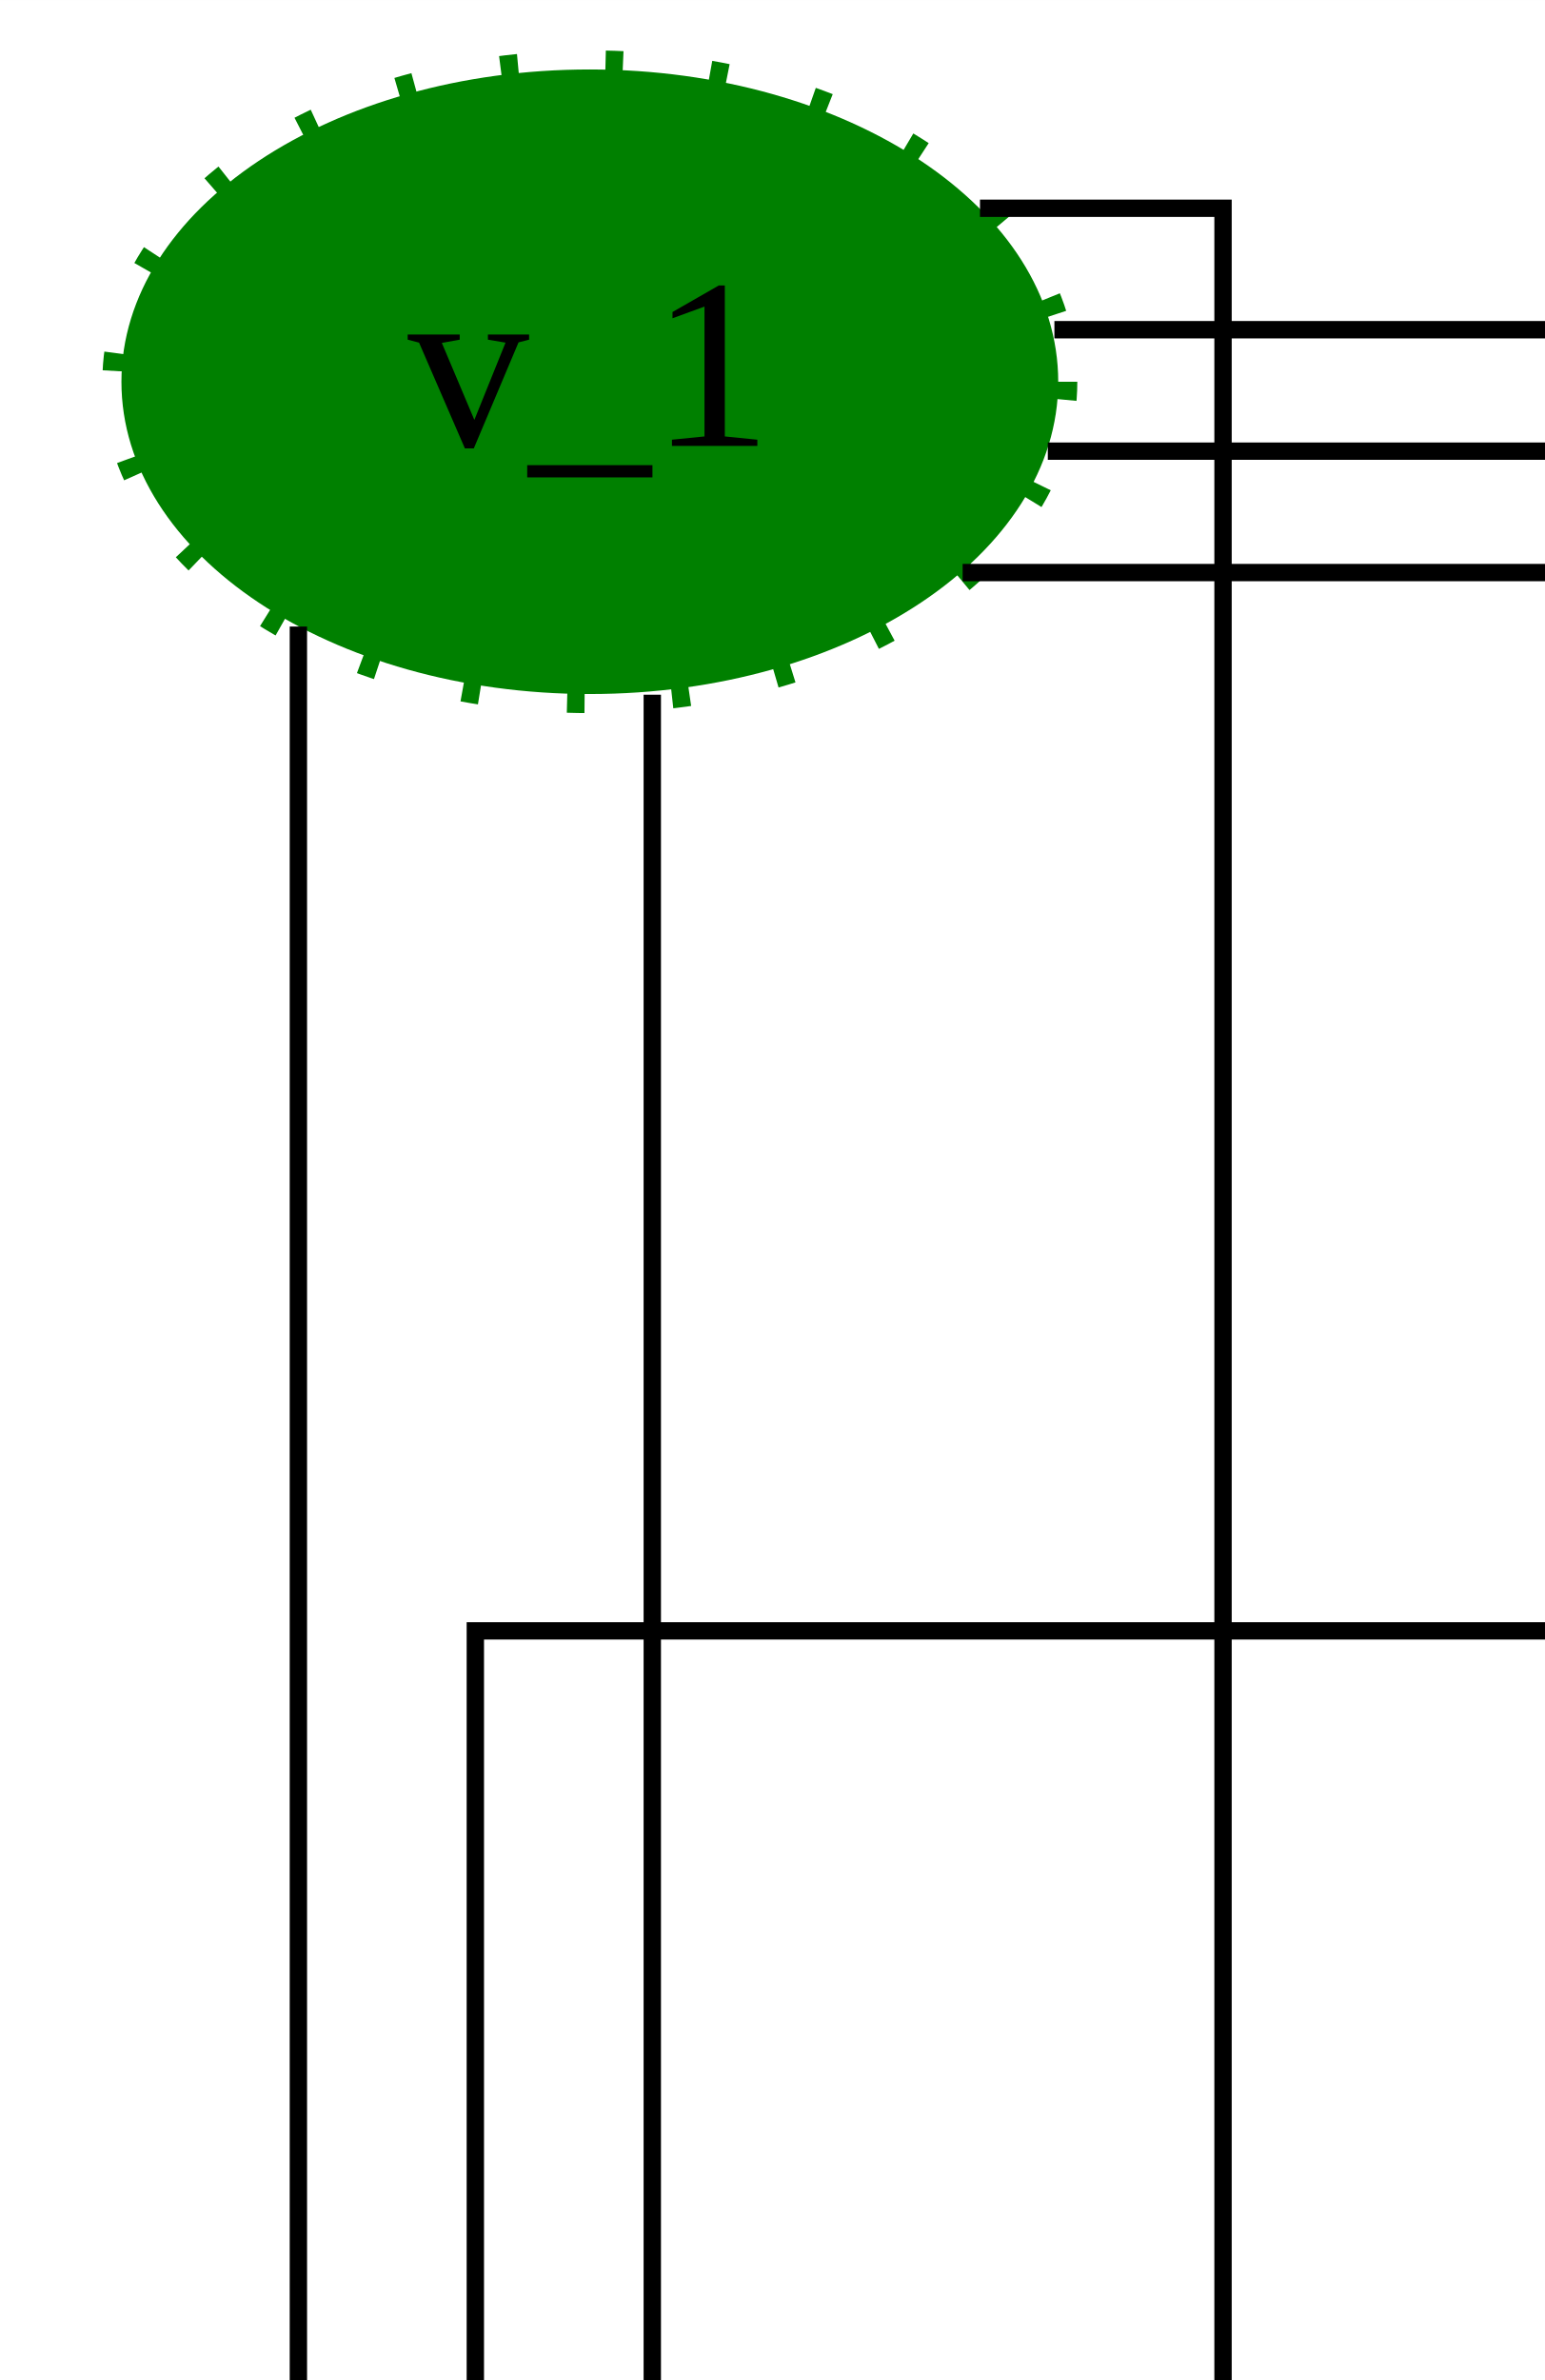
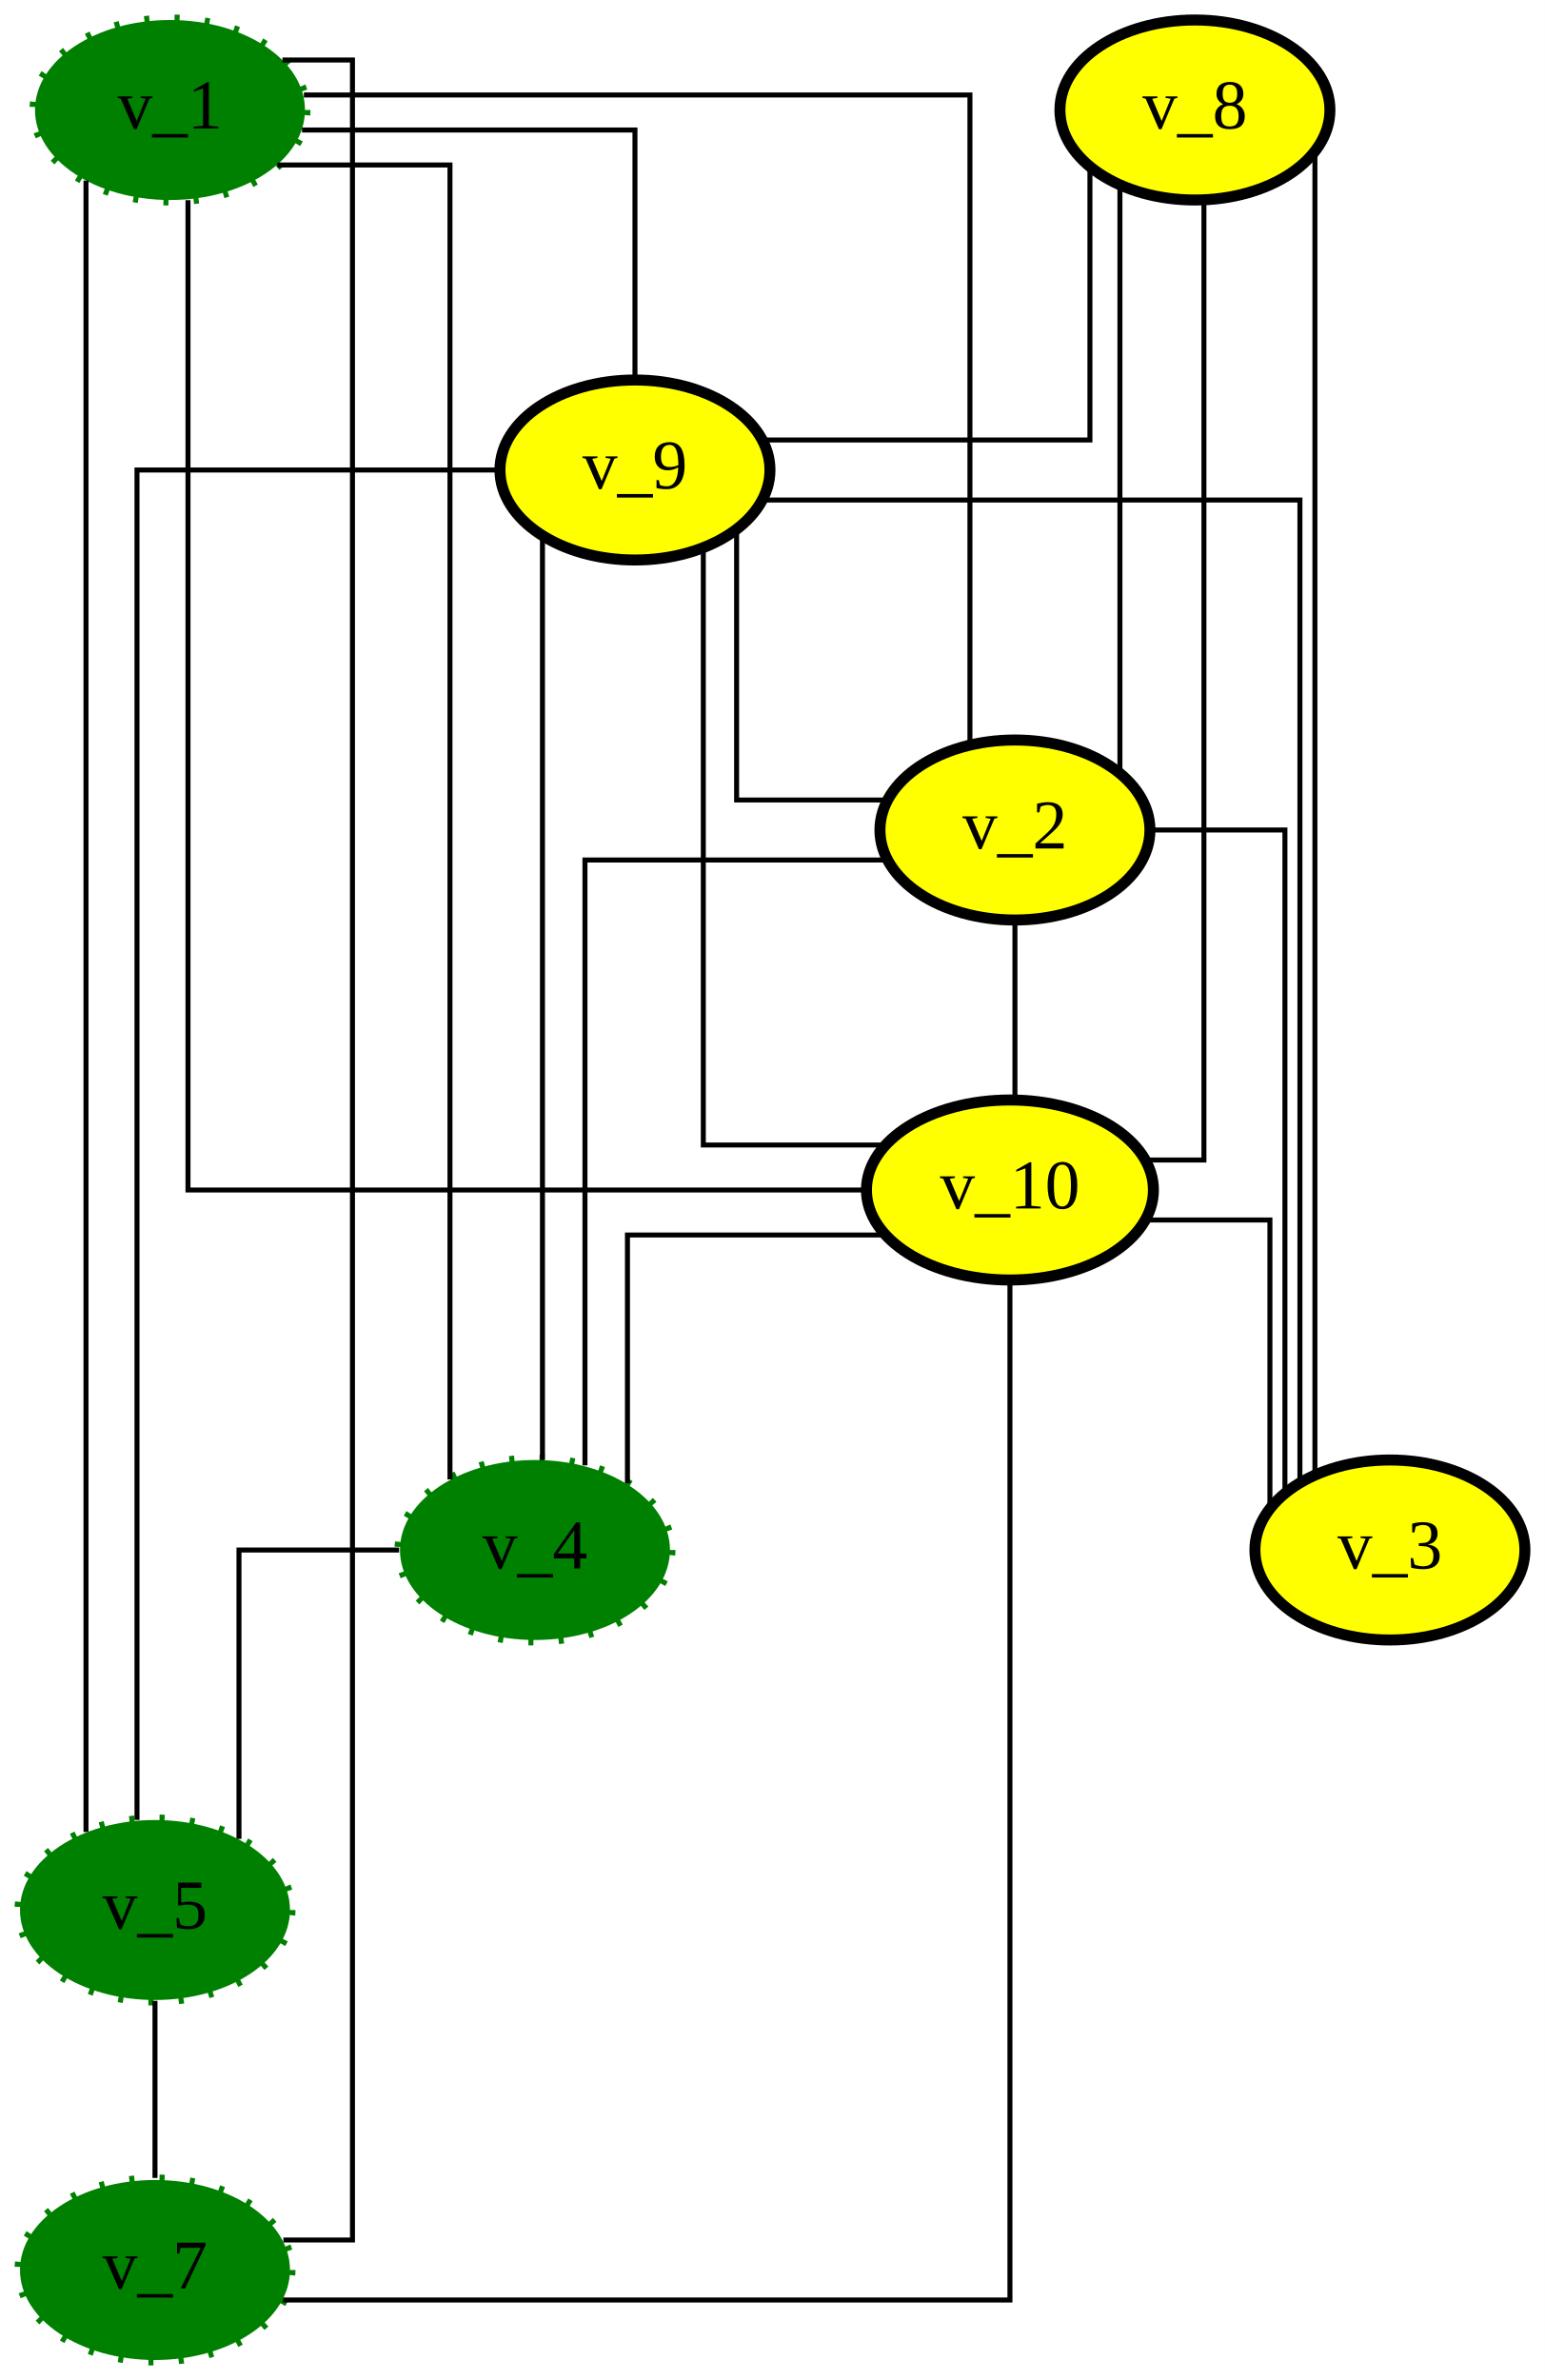
- <svg xmlns="http://www.w3.org/2000/svg" width="1073pt" height="1653pt" viewBox="0.00 0.00 309.00 476.00">
-   <g id="graph0" class="graph" transform="scale(3.47 3.47) rotate(0) translate(4 472)">
+ <svg xmlns="http://www.w3.org/2000/svg" width="309pt" height="476pt" viewBox="0.00 0.00 309.00 476.00">
+   <g id="graph0" class="graph" transform="scale(1 1) rotate(0) translate(4 472)">
    <polygon fill="white" stroke="transparent" points="-4,4 -4,-472 305,-472 305,4 -4,4" />
    <g id="node1" class="node">
      <ellipse fill="green" stroke="green" stroke-width="2.2" stroke-dasharray="1,5" cx="30" cy="-450" rx="27" ry="18" />
      <text text-anchor="middle" x="30" y="-446.3" font-family="Times New Roman,serif" font-size="14.00">v_1</text>
    </g>
    <g id="node2" class="node">
      <ellipse fill="yellow" stroke="black" stroke-width="2.2" cx="199" cy="-306" rx="27" ry="18" />
      <text text-anchor="middle" x="199" y="-302.3" font-family="Times New Roman,serif" font-size="14.00">v_2</text>
    </g>
    <g id="edge1" class="edge">
      <path fill="none" stroke="black" d="M56.78,-453C102.33,-453 190,-453 190,-453 190,-453 190,-361.93 190,-323.15" />
    </g>
    <g id="node3" class="node">
      <ellipse fill="green" stroke="green" stroke-width="2.2" stroke-dasharray="1,5" cx="103" cy="-162" rx="27" ry="18" />
      <text text-anchor="middle" x="103" y="-158.3" font-family="Times New Roman,serif" font-size="14.00">v_4</text>
    </g>
    <g id="edge2" class="edge">
      <path fill="none" stroke="black" d="M51.49,-439C67.28,-439 86,-439 86,-439 86,-439 86,-232.56 86,-176.12" />
    </g>
    <g id="node4" class="node">
      <ellipse fill="yellow" stroke="black" stroke-width="2.2" cx="123" cy="-378" rx="27" ry="18" />
      <text text-anchor="middle" x="123" y="-374.3" font-family="Times New Roman,serif" font-size="14.00">v_9</text>
    </g>
    <g id="edge3" class="edge">
      <path fill="none" stroke="black" d="M56.4,-446C83.9,-446 123,-446 123,-446 123,-446 123,-416.37 123,-396.22" />
    </g>
    <g id="node5" class="node">
      <ellipse fill="yellow" stroke="black" stroke-width="2.2" cx="198" cy="-234" rx="28.7" ry="18" />
      <text text-anchor="middle" x="198" y="-230.3" font-family="Times New Roman,serif" font-size="14.00">v_10</text>
    </g>
    <g id="edge4" class="edge">
      <path fill="none" stroke="black" d="M33.6,-431.96C33.6,-380.04 33.6,-234 33.6,-234 33.6,-234 122.26,-234 169.36,-234" />
    </g>
    <g id="node6" class="node">
      <ellipse fill="green" stroke="green" stroke-width="2.2" stroke-dasharray="1,5" cx="27" cy="-18" rx="27" ry="18" />
      <text text-anchor="middle" x="27" y="-14.3" font-family="Times New Roman,serif" font-size="14.00">v_7</text>
    </g>
    <g id="edge15" class="edge">
      <path fill="none" stroke="black" d="M52.49,-460C60,-460 66.5,-460 66.5,-460 66.5,-460 66.5,-24 66.5,-24 66.5,-24 60.23,-24 52.68,-24" />
    </g>
    <g id="node8" class="node">
      <ellipse fill="green" stroke="green" stroke-width="2.2" stroke-dasharray="1,5" cx="27" cy="-90" rx="27" ry="18" />
      <text text-anchor="middle" x="27" y="-86.3" font-family="Times New Roman,serif" font-size="14.00">v_5</text>
    </g>
    <g id="edge14" class="edge">
      <path fill="none" stroke="black" d="M13.2,-435.89C13.2,-378.82 13.2,-165.33 13.2,-105.61" />
    </g>
    <g id="edge5" class="edge">
      <path fill="none" stroke="black" d="M173.2,-300C147.87,-300 113,-300 113,-300 113,-300 113,-215.77 113,-178.92" />
    </g>
    <g id="edge7" class="edge">
      <path fill="none" stroke="black" d="M199,-287.83C199,-277 199,-263.29 199,-252.41" />
    </g>
    <g id="node7" class="node">
      <ellipse fill="yellow" stroke="black" stroke-width="2.2" cx="274" cy="-162" rx="27" ry="18" />
      <text text-anchor="middle" x="274" y="-158.3" font-family="Times New Roman,serif" font-size="14.00">v_3</text>
    </g>
    <g id="edge19" class="edge">
      <path fill="none" stroke="black" d="M226,-306C239.5,-306 253,-306 253,-306 253,-306 253,-208.18 253,-173.78" />
    </g>
    <g id="edge17" class="edge">
      <path fill="none" stroke="black" d="M75.83,-162C60.26,-162 43.8,-162 43.8,-162 43.8,-162 43.8,-125.21 43.8,-104.22" />
    </g>
    <g id="edge6" class="edge">
      <path fill="none" stroke="black" d="M143.33,-365.89C143.33,-346.84 143.33,-312 143.33,-312 143.33,-312 158.81,-312 173.45,-312" />
    </g>
    <g id="edge8" class="edge">
      <path fill="none" stroke="black" d="M104.5,-364.81C104.5,-327.72 104.5,-222.41 104.5,-180.01" />
    </g>
    <g id="edge10" class="edge">
      <path fill="none" stroke="black" d="M136.67,-362.25C136.67,-326.64 136.67,-243 136.67,-243 136.67,-243 156.07,-243 173.05,-243" />
    </g>
    <g id="edge12" class="edge">
      <path fill="none" stroke="black" d="M148.64,-372C187.29,-372 256,-372 256,-372 256,-372 256,-221.81 256,-175.46" />
    </g>
    <g id="edge18" class="edge">
      <path fill="none" stroke="black" d="M95.78,-378C66.29,-378 23.4,-378 23.4,-378 23.4,-378 23.4,-171.07 23.4,-108.02" />
    </g>
    <g id="edge9" class="edge">
      <path fill="none" stroke="black" d="M172.95,-225C150.64,-225 121.5,-225 121.5,-225 121.5,-225 121.5,-193.85 121.5,-175.36" />
    </g>
    <g id="edge11" class="edge">
      <path fill="none" stroke="black" d="M198,-215.83C198,-162.81 198,-12 198,-12 198,-12 100.3,-12 52.6,-12" />
    </g>
    <g id="edge13" class="edge">
      <path fill="none" stroke="black" d="M225.22,-228C237.8,-228 250,-228 250,-228 250,-228 250,-188.12 250,-170.36" />
    </g>
    <g id="edge16" class="edge">
      <path fill="none" stroke="black" d="M27,-71.83C27,-61 27,-47.29 27,-36.41" />
    </g>
    <g id="node9" class="node">
      <ellipse fill="yellow" stroke="black" stroke-width="2.2" cx="235" cy="-450" rx="27" ry="18" />
      <text text-anchor="middle" x="235" y="-446.3" font-family="Times New Roman,serif" font-size="14.00">v_8</text>
    </g>
    <g id="edge20" class="edge">
      <path fill="none" stroke="black" d="M220,-434.86C220,-405.98 220,-343.57 220,-317.65" />
    </g>
    <g id="edge22" class="edge">
      <path fill="none" stroke="black" d="M214,-438.5C214,-419.59 214,-384 214,-384 214,-384 175.74,-384 148.83,-384" />
    </g>
    <g id="edge23" class="edge">
      <path fill="none" stroke="black" d="M236.8,-431.73C236.8,-380.64 236.8,-240 236.8,-240 236.8,-240 231.79,-240 225.37,-240" />
    </g>
    <g id="edge21" class="edge">
      <path fill="none" stroke="black" d="M259,-441.69C259,-401.76 259,-229.33 259,-177.07" />
    </g>
  </g>
</svg>
